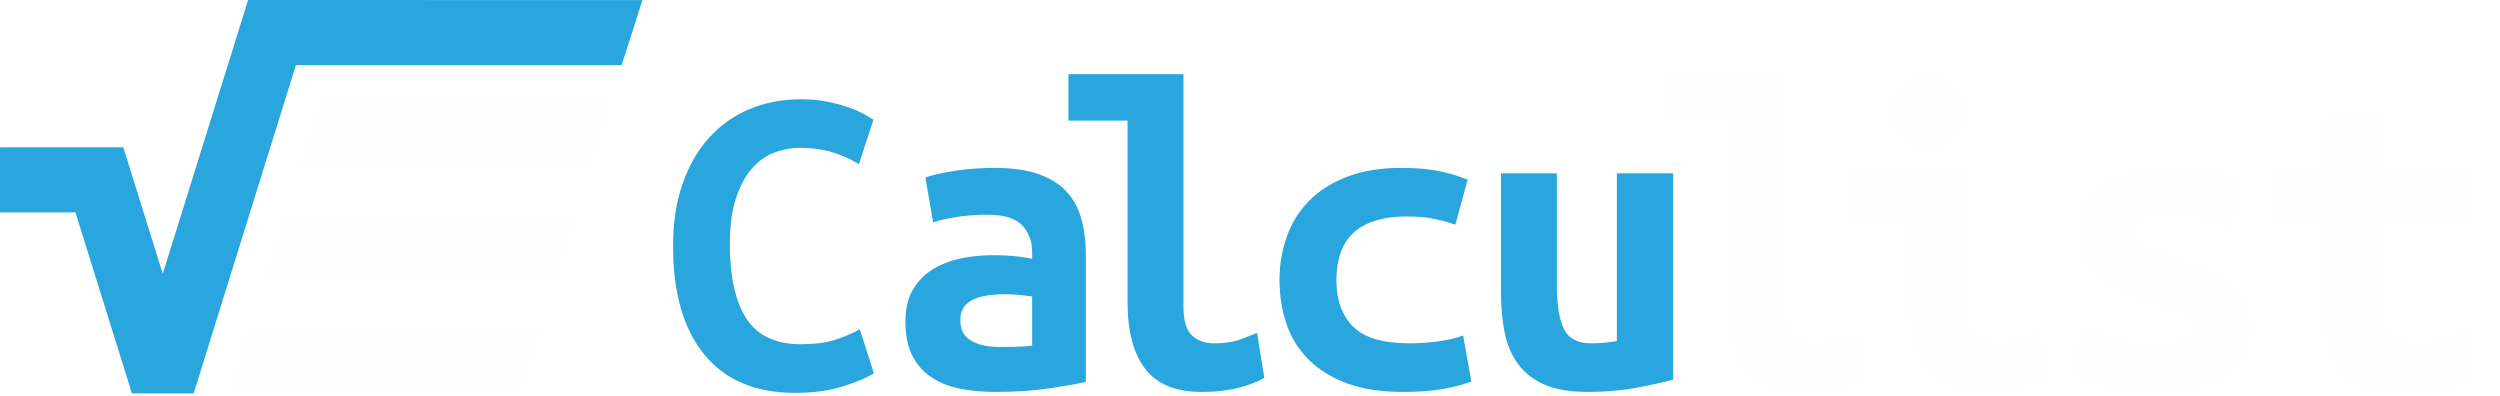
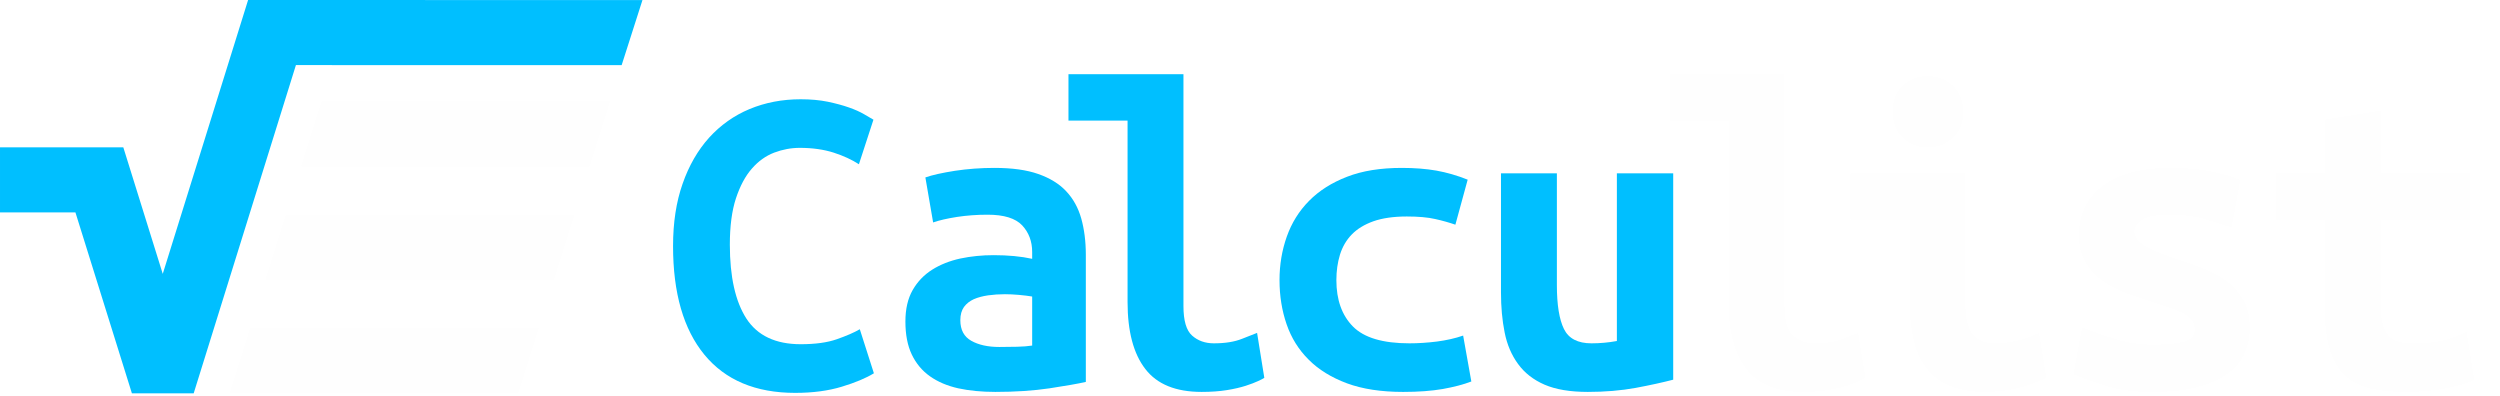
<svg xmlns="http://www.w3.org/2000/svg" width="720" height="114" clip-rule="evenodd">
  <defs>
    <style type="text/css">
     
-       .fil1 {fill:#2AA6DE}
+       .fil1 {fill:#00bfff}
      .fil0 {fill:#FEFEFE}
-       .fil2 {fill:#2AA6DE;fill-rule:nonzero}
+       .fil2 {fill:#00bfff;fill-rule:nonzero}
      .fil3 {fill:#FEFEFE;fill-rule:nonzero}
     
    </style>
  </defs>
  <g id="logo">
    <g id="icon">
      <path stroke="null" id="sqrt" d="m71.447,-0l0,0l0,0l0,0l0,0.021l-24.574,78.852l-11.353,-36.421l-0.021,0l0,-0.021l-35.498,0l0,18.736l21.72,0l16.268,52.11l17.792,0l29.446,-94.541l10.366,0l0,0.021l83.445,0l5.988,-18.736c-37.494,0 -76.062,-0.021 -113.578,-0.021l0,0l-0,0z" class="fil1" />
      <polygon stroke="null" id="item0" points="175.689,29.231 92.588,29.231 86.686,47.968 169.787,47.968 " class="fil0" />
      <polygon stroke="null" id="item1" points="165.43,61.811 82.329,61.811 76.448,80.547 159.549,80.547 " class="fil0" />
      <polygon stroke="null" id="item2" points="155.193,94.39 72.091,94.39 66.189,113.127 149.291,113.127 " class="fil0" />
    </g>
    <g id="text">
      <path stroke="null" id="c0" d="m229.038,113.149c-11.418,0 -20.153,-3.67 -26.184,-11.01c-6.009,-7.319 -9.014,-17.749 -9.014,-31.27c0,-6.718 0.901,-12.706 2.747,-17.942c1.824,-5.237 4.378,-9.658 7.641,-13.285c3.284,-3.606 7.168,-6.374 11.654,-8.241c4.507,-1.867 9.4,-2.812 14.723,-2.812c2.876,0 5.473,0.236 7.791,0.708c2.318,0.494 4.335,1.03 6.095,1.653c1.738,0.601 3.198,1.266 4.378,1.953c1.18,0.708 2.082,1.223 2.683,1.567l-4.185,12.834c-2.017,-1.309 -4.421,-2.425 -7.276,-3.348c-2.833,-0.901 -6.074,-1.374 -9.744,-1.374c-2.533,0 -5.001,0.472 -7.383,1.374c-2.404,0.923 -4.55,2.447 -6.417,4.593c-1.889,2.146 -3.412,5.001 -4.593,8.563c-1.18,3.584 -1.76,8.027 -1.76,13.349c0,9.25 1.588,16.354 4.765,21.29c3.198,4.915 8.413,7.383 15.646,7.383c4.185,0 7.662,-0.472 10.409,-1.438c2.747,-0.966 4.958,-1.91 6.61,-2.876l4.056,12.684c-2.275,1.395 -5.344,2.683 -9.229,3.863c-3.885,1.18 -8.349,1.781 -13.414,1.781l0,0l0,0l-0,0l0,-0z" class="fil2" fill="black" />
      <path stroke="null" id="a0" d="m286.406,48.355c5.065,0 9.272,0.579 12.62,1.76c3.37,1.18 6.052,2.833 8.048,4.979c2.017,2.146 3.455,4.743 4.335,7.855c0.858,3.091 1.309,6.567 1.309,10.409l0,36.636c-2.361,0.537 -5.859,1.137 -10.474,1.846c-4.636,0.687 -9.83,1.03 -15.582,1.03c-3.928,0 -7.49,-0.343 -10.667,-1.03c-3.176,-0.708 -5.902,-1.867 -8.177,-3.477c-2.275,-1.61 -4.013,-3.713 -5.237,-6.288c-1.223,-2.575 -1.824,-5.73 -1.824,-9.486c0,-3.584 0.687,-6.589 2.082,-9.036c1.395,-2.447 3.284,-4.4 5.623,-5.881c2.361,-1.481 5.065,-2.554 8.113,-3.219c3.069,-0.644 6.245,-0.966 9.572,-0.966c4.185,0 7.898,0.343 11.117,1.052l0,-1.975c0,-3.048 -0.966,-5.602 -2.876,-7.662c-1.932,-2.039 -5.237,-3.069 -9.958,-3.069c-3.048,0 -5.988,0.215 -8.821,0.644c-2.833,0.451 -5.129,0.966 -6.868,1.588l-2.232,-12.963c1.996,-0.708 4.85,-1.331 8.499,-1.91c3.67,-0.558 7.469,-0.837 11.396,-0.837l0,0l0,0l-0,0l0,0zm1.438,51.574c1.738,0 3.455,-0.021 5.108,-0.064c1.653,-0.043 3.091,-0.15 4.314,-0.343l0,-14.122c-1.052,-0.172 -2.318,-0.343 -3.799,-0.472c-1.481,-0.129 -2.833,-0.193 -4.056,-0.193c-1.653,0 -3.262,0.107 -4.829,0.322c-1.588,0.236 -2.962,0.601 -4.142,1.116c-1.159,0.537 -2.103,1.266 -2.812,2.232c-0.687,0.966 -1.052,2.232 -1.052,3.799c0,2.79 1.052,4.765 3.155,5.945c2.082,1.18 4.786,1.781 8.113,1.781l0,0l0,0l0,0l0,-0z" class="fil2" />
      <path stroke="null" id="l0" d="m364.121,108.813c-0.258,0.193 -0.837,0.494 -1.76,0.923c-0.923,0.429 -2.125,0.901 -3.606,1.374c-1.481,0.472 -3.284,0.901 -5.43,1.245c-2.125,0.343 -4.55,0.515 -7.254,0.515c-7.426,0 -12.834,-2.189 -16.225,-6.61c-3.412,-4.4 -5.108,-10.838 -5.108,-19.294l0,-52.239l-17.019,0l0,-13.349l33.116,0l0,66.769c0,4.185 0.816,7.018 2.49,8.499c1.653,1.481 3.756,2.232 6.267,2.232c3.241,0 5.945,-0.429 8.134,-1.309c2.168,-0.88 3.606,-1.438 4.314,-1.696l2.082,12.942l0,0l0,0z" class="fil2" />
      <path stroke="null" id="c1" d="m368.499,80.677c0,-4.443 0.708,-8.628 2.103,-12.555c1.395,-3.928 3.52,-7.362 6.417,-10.28c2.876,-2.919 6.524,-5.237 10.924,-6.932c4.4,-1.717 9.658,-2.554 15.775,-2.554c3.67,0 6.975,0.258 9.937,0.773c2.983,0.537 5.988,1.395 9.036,2.618l-3.541,12.963c-1.738,-0.601 -3.67,-1.159 -5.816,-1.631c-2.146,-0.494 -4.872,-0.73 -8.177,-0.73c-3.842,0 -7.04,0.472 -9.615,1.374c-2.575,0.923 -4.657,2.189 -6.224,3.799c-1.567,1.61 -2.704,3.563 -3.412,5.838c-0.687,2.254 -1.03,4.7 -1.03,7.319c0,5.666 1.588,10.13 4.765,13.349c3.198,3.241 8.628,4.85 16.29,4.85c2.533,0 5.172,-0.172 7.92,-0.515c2.747,-0.365 5.258,-0.923 7.533,-1.717l2.361,13.221c-2.275,0.88 -5.022,1.588 -8.241,2.168c-3.241,0.558 -7.04,0.837 -11.396,0.837c-6.288,0 -11.675,-0.816 -16.161,-2.468c-4.486,-1.674 -8.177,-3.928 -11.053,-6.825c-2.897,-2.876 -5.001,-6.267 -6.353,-10.195c-1.352,-3.928 -2.039,-8.156 -2.039,-12.706l0,0l0,-0l-0,-0z" class="fil2" />
      <path stroke="null" id="u0" d="m481.883,109.35c-2.962,0.773 -6.567,1.567 -10.795,2.361c-4.228,0.773 -8.821,1.159 -13.8,1.159c-5.065,0 -9.207,-0.687 -12.448,-2.082c-3.219,-1.395 -5.773,-3.391 -7.641,-5.966c-1.889,-2.575 -3.176,-5.602 -3.863,-9.078c-0.708,-3.498 -1.052,-7.34 -1.052,-11.525l0,-34.296l16.097,0l0,32.193c0,5.687 0.687,9.894 2.039,12.641c1.352,2.747 3.992,4.121 7.92,4.121c2.425,0 4.872,-0.215 7.319,-0.665l0,-48.29l16.225,0l0,59.429l0,0l0,0l0,0z" class="fil2" />
      <path stroke="null" id="l1" d="m537.234,108.813c-0.258,0.193 -0.858,0.494 -1.76,0.923c-0.923,0.429 -2.125,0.901 -3.606,1.374c-1.481,0.472 -3.305,0.901 -5.43,1.245c-2.146,0.343 -4.571,0.515 -7.276,0.515c-7.404,0 -12.813,-2.189 -16.225,-6.61c-3.391,-4.4 -5.108,-10.838 -5.108,-19.294l0,-52.239l-16.998,0l0,-13.349l33.095,0l0,66.769c0,4.185 0.837,7.018 2.49,8.499c1.674,1.481 3.756,2.232 6.288,2.232c3.241,0 5.945,-0.429 8.113,-1.309c2.189,-0.88 3.627,-1.438 4.314,-1.696l2.103,12.942l0,0l0,0l0,0l-0,0z" class="fil3" />
      <path stroke="null" id="i0" d="m589.344,108.813c-3.305,1.588 -6.439,2.64 -9.357,3.219c-2.919,0.558 -5.602,0.837 -8.048,0.837c-4.185,0 -7.705,-0.601 -10.538,-1.824c-2.833,-1.223 -5.108,-2.983 -6.803,-5.301c-1.696,-2.318 -2.897,-5.129 -3.606,-8.435c-0.687,-3.327 -1.052,-7.125 -1.052,-11.396l0,-22.643l-16.998,0l0,-13.349l33.095,0l0,38.095c0,3.649 0.687,6.396 2.039,8.177c1.352,1.781 3.606,2.683 6.739,2.683c1.481,0 3.284,-0.193 5.366,-0.601c2.103,-0.386 4.464,-1.18 7.061,-2.404l2.103,12.942l0,0l0,0l0,0l0,0z" class="fil3" />
      <path stroke="null" id="i0dot" d="m565.392,32.258c0,3.133 -1.009,5.623 -3.005,7.447c-2.017,1.846 -4.421,2.747 -7.211,2.747c-2.79,0 -5.172,-0.901 -7.125,-2.747c-1.975,-1.824 -2.94,-4.314 -2.94,-7.447c0,-3.241 0.966,-5.773 2.94,-7.598c1.953,-1.824 4.335,-2.747 7.125,-2.747c2.79,0 5.194,0.923 7.211,2.747c1.996,1.824 3.005,4.357 3.005,7.598z" class="fil3" />
      <path stroke="null" id="s0" d="m619.928,99.263c3.928,0 6.932,-0.279 9.036,-0.837c2.082,-0.579 3.133,-1.738 3.133,-3.477c0,-1.137 -0.322,-2.103 -0.987,-2.876c-0.644,-0.794 -1.567,-1.459 -2.747,-2.039c-1.159,-0.558 -2.533,-1.116 -4.056,-1.631c-1.524,-0.515 -3.112,-1.052 -4.765,-1.567c-2.361,-0.708 -4.765,-1.502 -7.211,-2.425c-2.447,-0.923 -4.657,-2.082 -6.675,-3.477c-1.996,-1.395 -3.649,-3.155 -4.958,-5.301c-1.309,-2.125 -1.975,-4.808 -1.975,-8.048c0,-2.618 0.494,-5.087 1.502,-7.383c1.009,-2.318 2.575,-4.378 4.722,-6.16c2.125,-1.781 4.85,-3.176 8.177,-4.185c3.305,-1.009 7.276,-1.502 11.911,-1.502c4.013,0 7.748,0.3 11.182,0.901c3.455,0.622 6.439,1.502 8.971,2.618l-2.49,13.628c-1.481,-0.451 -3.799,-1.159 -6.932,-2.168c-3.133,-1.009 -6.675,-1.502 -10.602,-1.502c-4.099,0 -6.868,0.494 -8.306,1.502c-1.438,1.009 -2.168,2.082 -2.168,3.219c0,0.944 0.322,1.803 0.987,2.533c0.644,0.751 1.524,1.417 2.618,2.039c1.095,0.601 2.361,1.202 3.799,1.76c1.438,0.579 2.983,1.116 4.636,1.653c2.361,0.773 4.808,1.653 7.34,2.618c2.533,0.944 4.808,2.146 6.868,3.584c2.039,1.438 3.734,3.284 5.044,5.494c1.309,2.232 1.953,4.958 1.953,8.199c0,2.511 -0.472,4.915 -1.438,7.19c-0.966,2.275 -2.554,4.228 -4.786,5.881c-2.211,1.674 -5.108,2.983 -8.692,3.928c-3.584,0.966 -7.984,1.438 -13.221,1.438c-5.323,0 -9.851,-0.601 -13.607,-1.824c-3.756,-1.223 -6.761,-2.318 -9.036,-3.262l2.49,-13.5c3.048,1.223 6.31,2.361 9.744,3.412c3.455,1.052 6.954,1.567 10.538,1.567l0,0l0,0l0,-0l-0,0z" class="fil3" />
      <path stroke="null" id="t0" d="m669.527,63.271l-13.993,0l0,-13.349l13.993,0l0,-15.453l16.097,-2.618l0,18.071l25.797,0l0,13.349l-25.797,0l0,24.875c0,2.254 0.236,4.099 0.665,5.494c0.429,1.395 1.052,2.49 1.824,3.262c0.794,0.794 1.76,1.309 2.876,1.588c1.137,0.258 2.404,0.386 3.799,0.386c1.481,0 2.854,-0.043 4.121,-0.129c1.266,-0.086 2.49,-0.236 3.67,-0.472c1.18,-0.215 2.404,-0.537 3.67,-0.966c1.266,-0.451 2.64,-1.009 4.121,-1.717l2.232,13.886c-2.962,1.223 -6.181,2.082 -9.636,2.618c-3.434,0.515 -6.782,0.773 -10.001,0.773c-3.756,0 -7.061,-0.3 -9.958,-0.901c-2.876,-0.622 -5.323,-1.803 -7.319,-3.541c-2.017,-1.738 -3.541,-4.207 -4.593,-7.404c-1.03,-3.176 -1.567,-7.34 -1.567,-12.491l0,-25.261l0,0l0,0l-0,-0l0,-0z" class="fil3" />
    </g>
  </g>
</svg>
